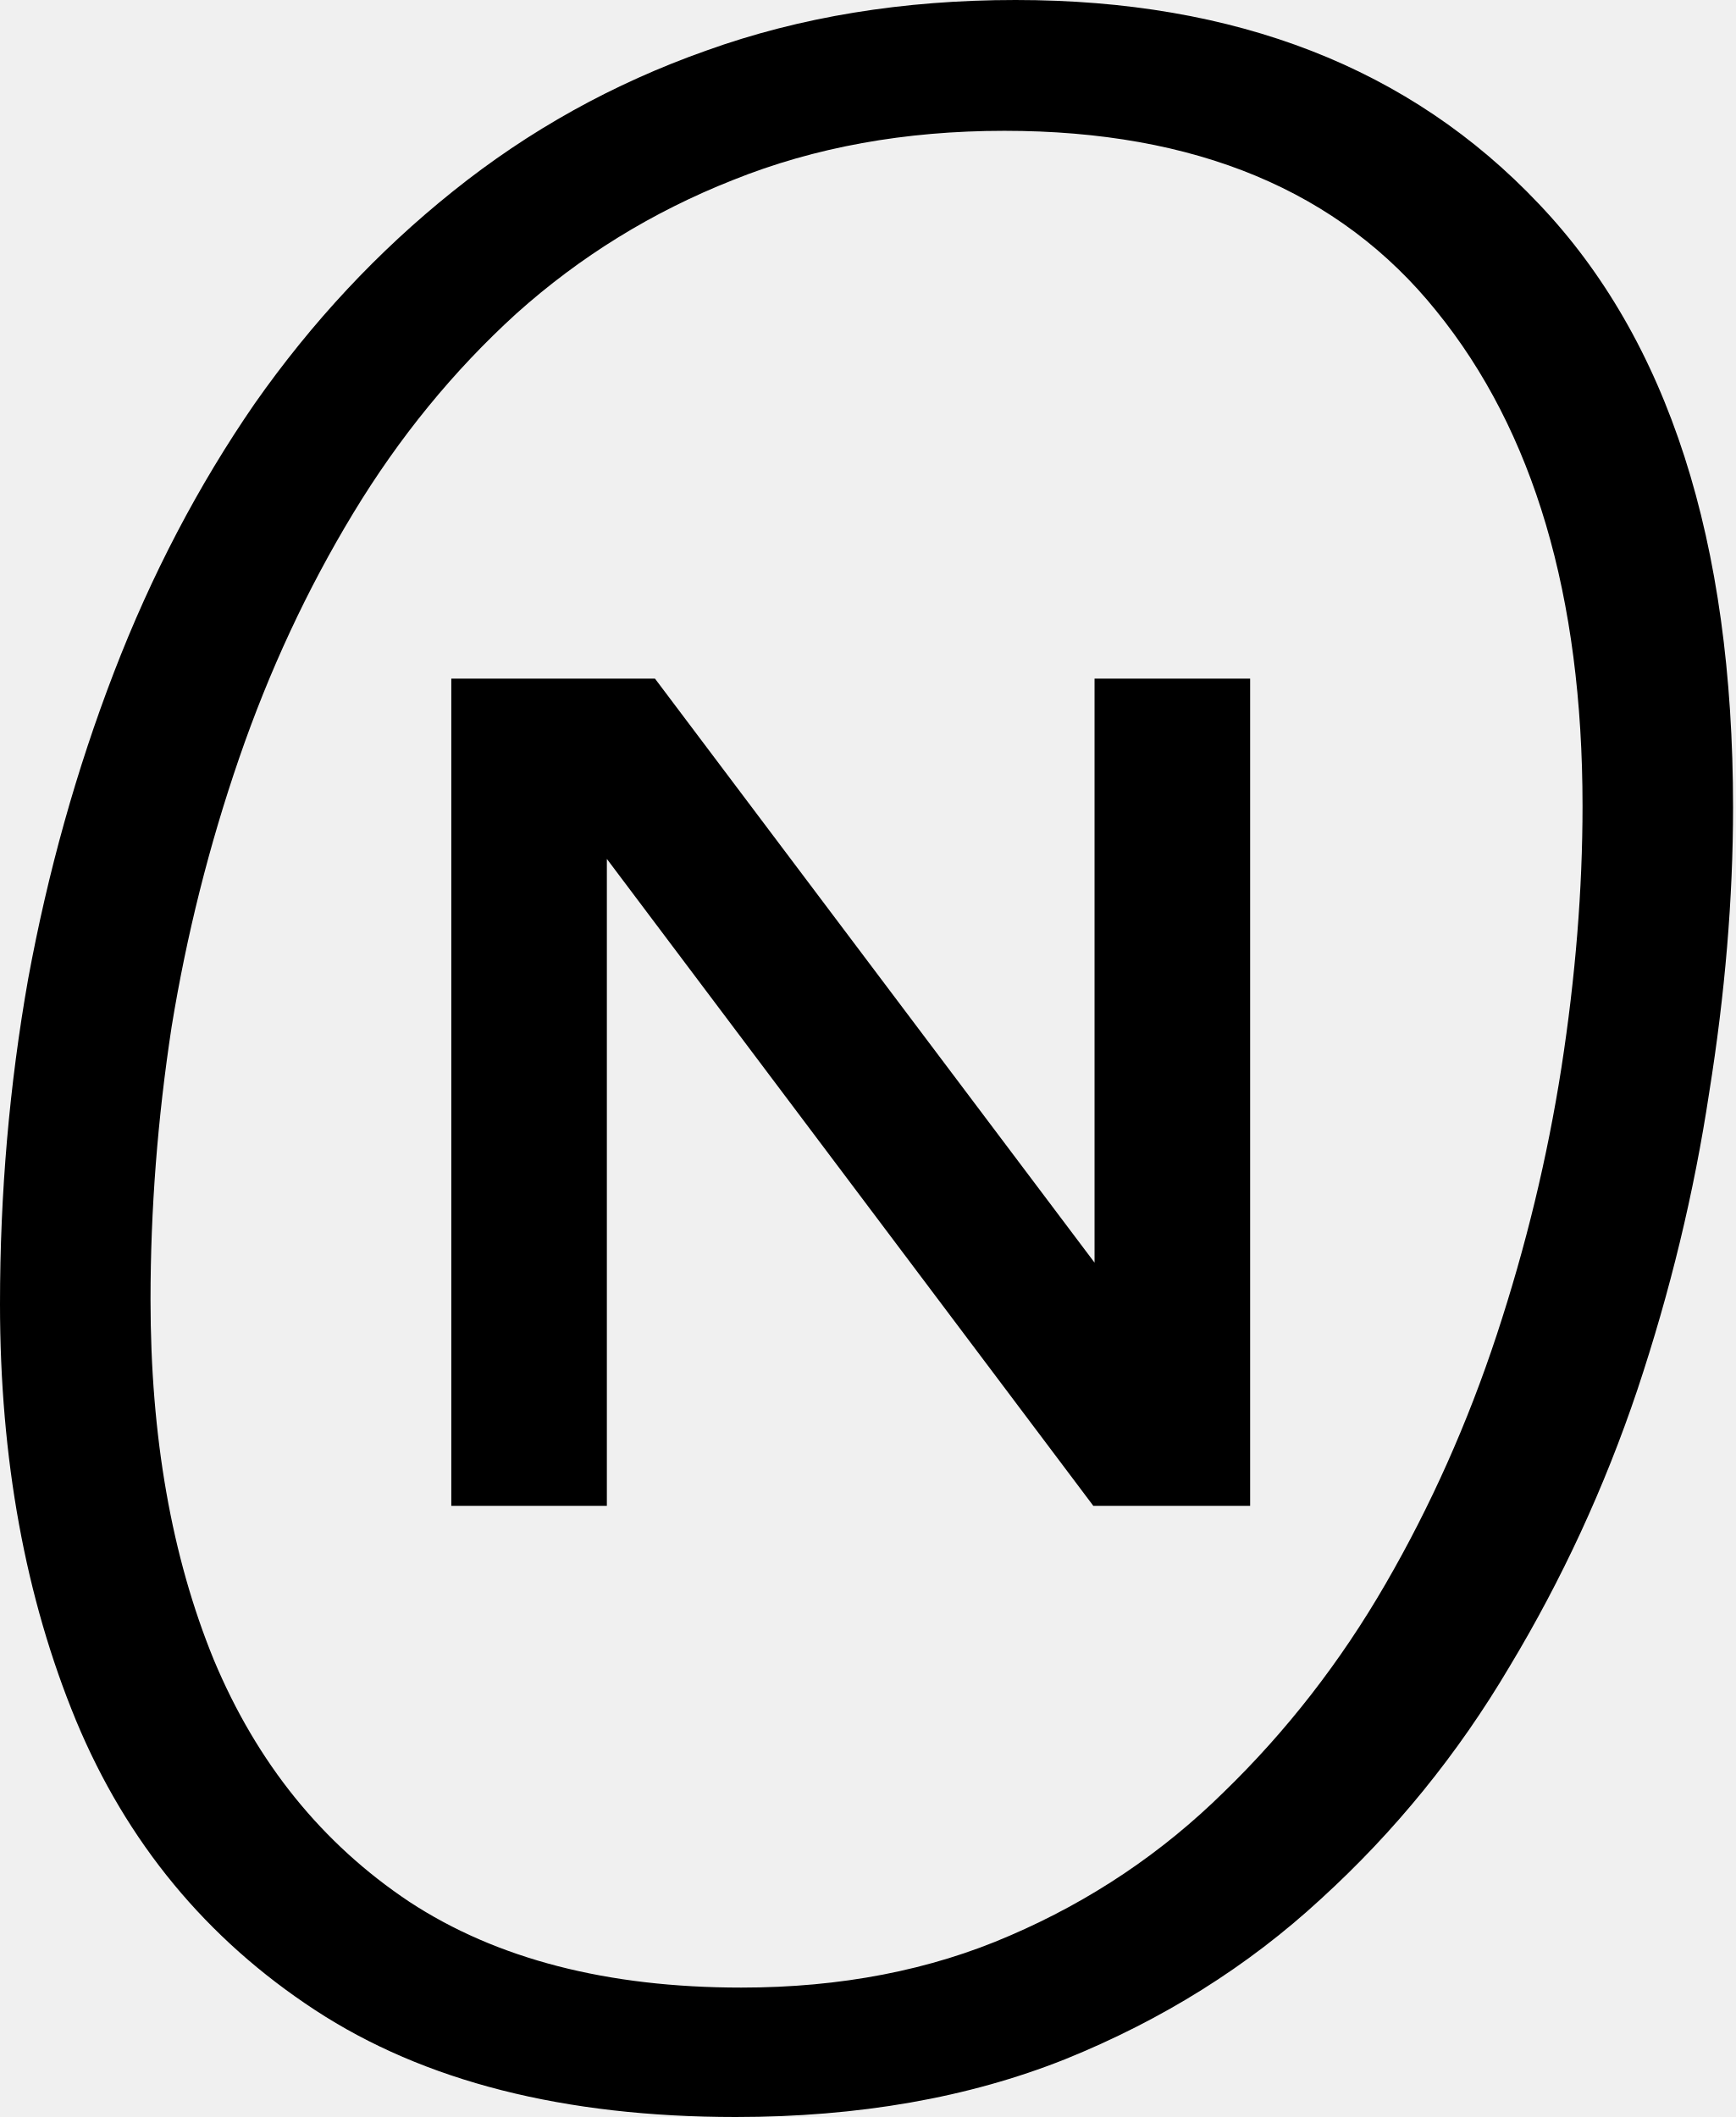
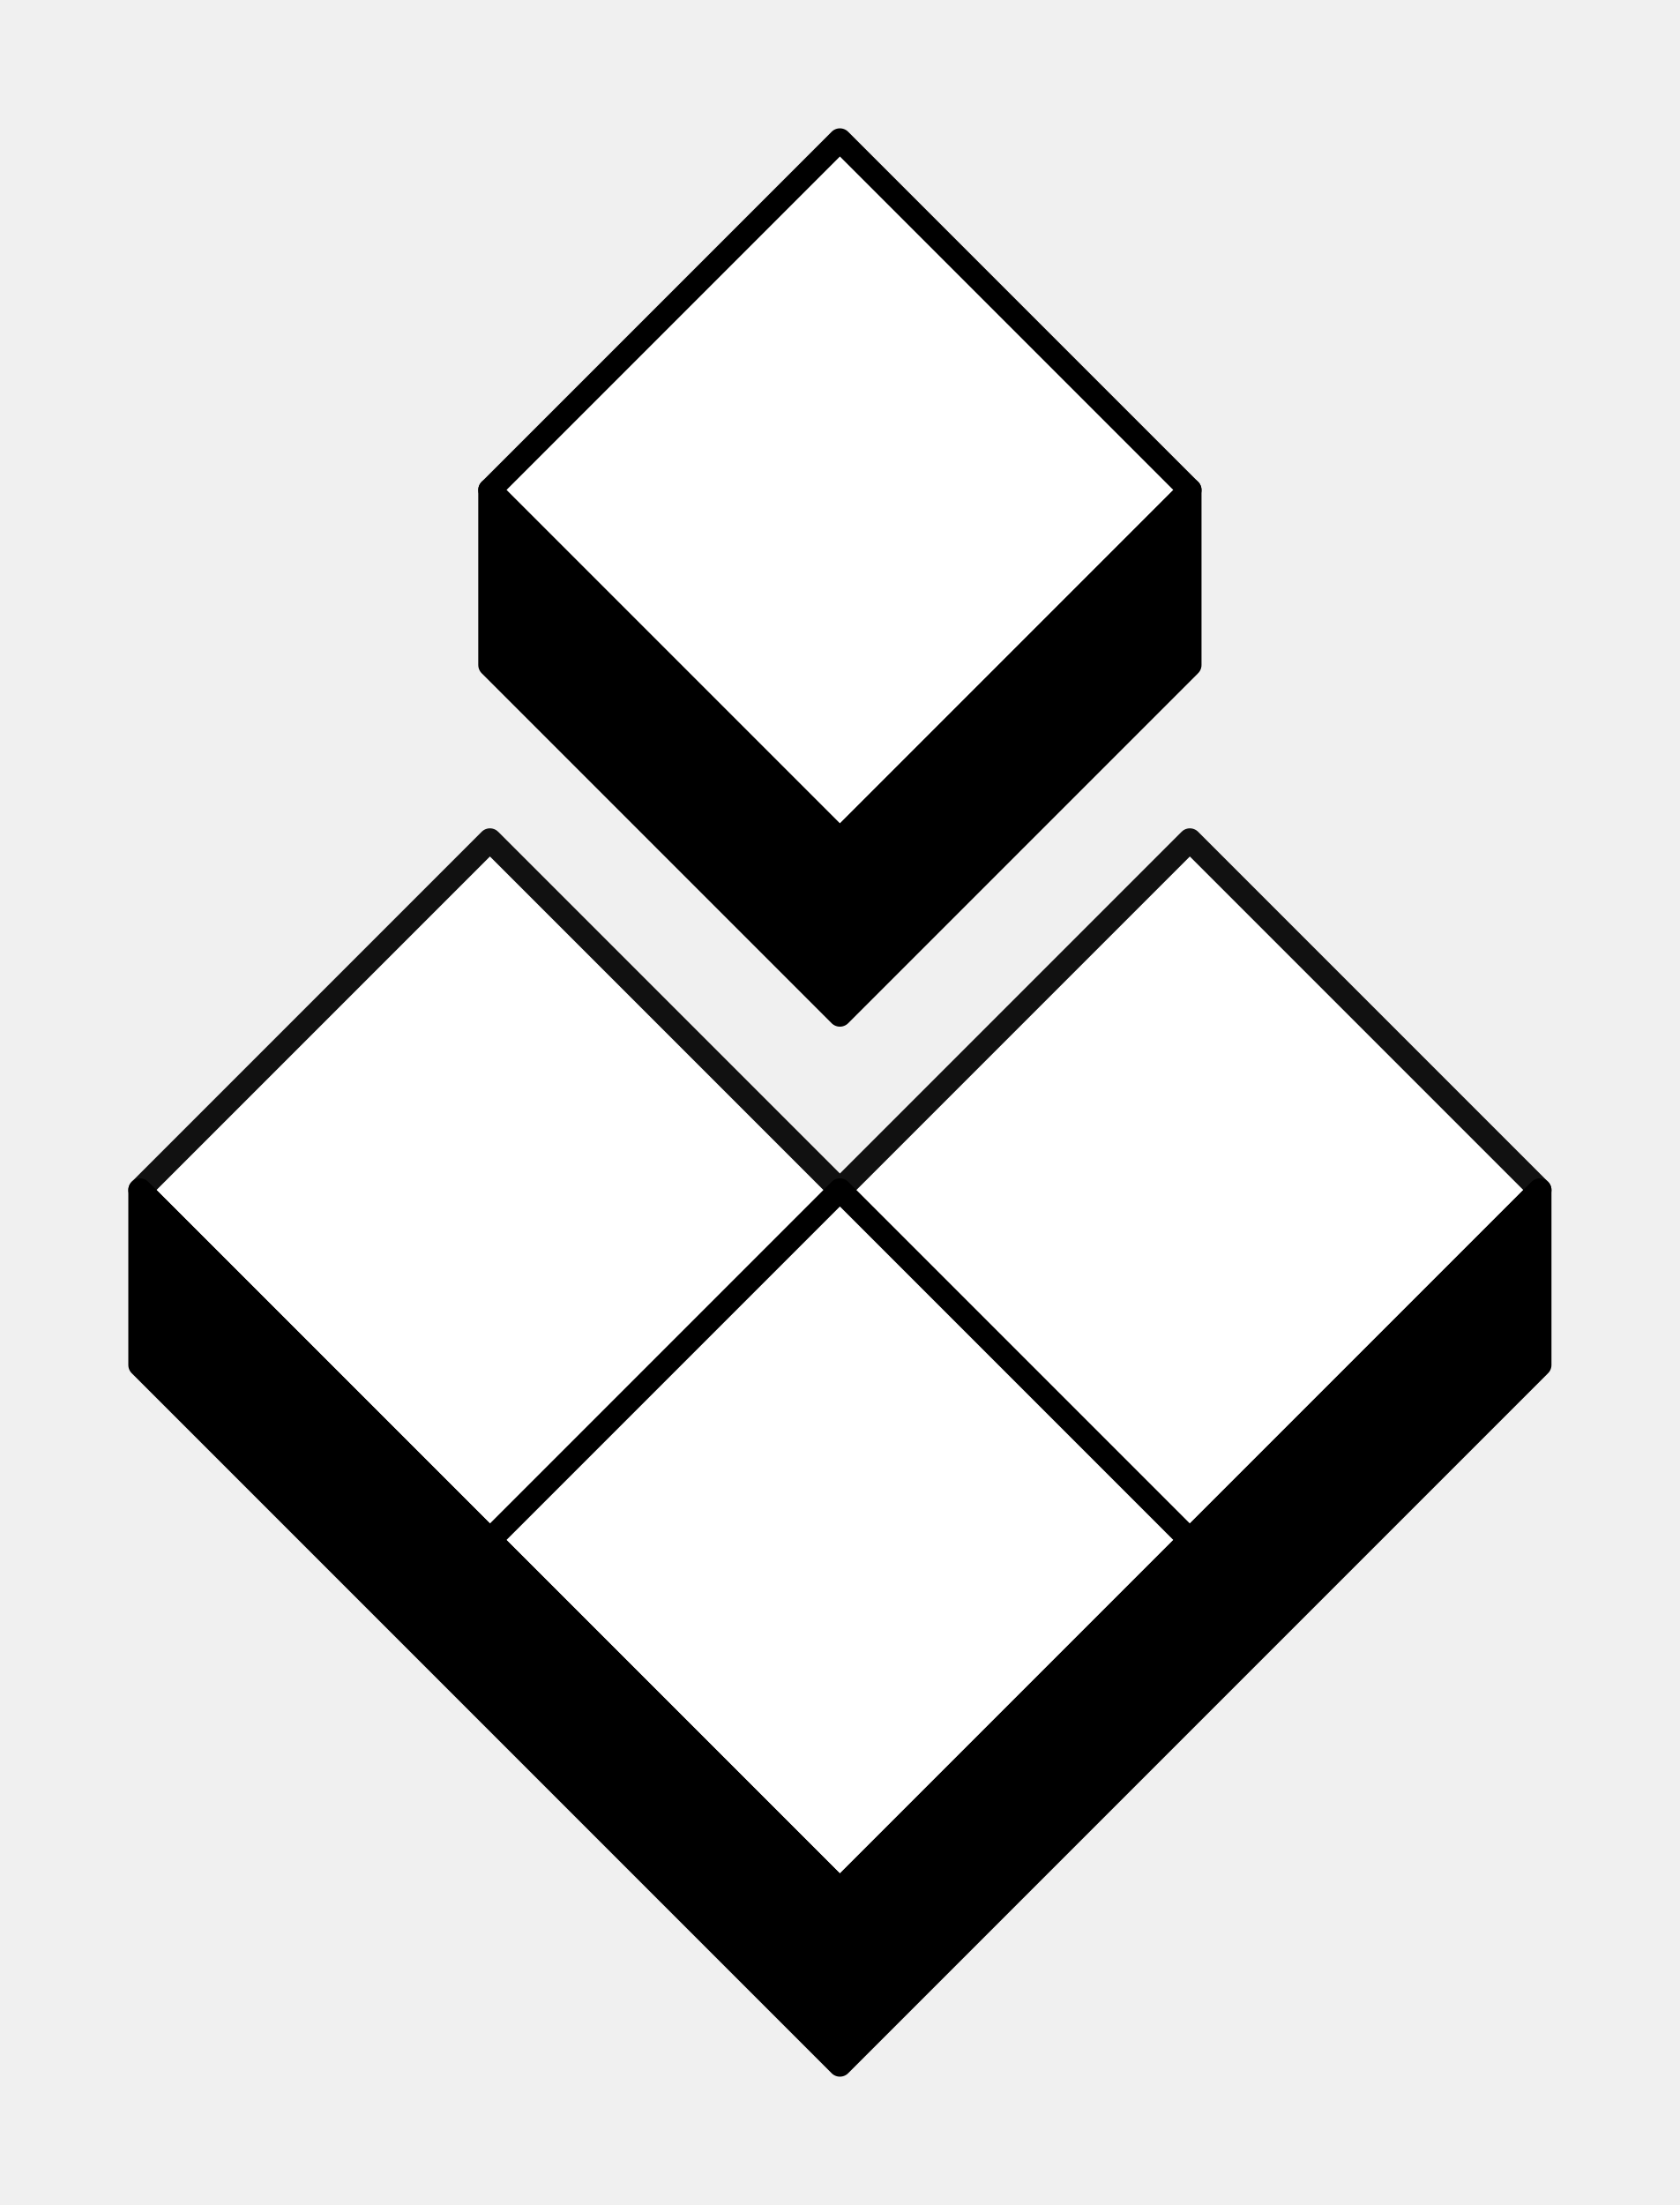
- <svg xmlns="http://www.w3.org/2000/svg" width="82" height="100" viewBox="0 0 82 100" fill="none">
-   <path d="M34.751 100C26.645 100 20.022 98.317 14.884 94.95C9.745 91.584 5.98 87.021 3.588 81.263C1.196 75.46 0 68.904 0 61.595C0 56.368 0.443 51.251 1.329 46.246C2.259 41.196 3.61 36.368 5.382 31.761C7.154 27.154 9.369 22.924 12.027 19.07C14.729 15.216 17.852 11.871 21.395 9.037C24.983 6.157 28.97 3.942 33.355 2.392C37.785 0.797 42.658 0 47.973 0C58.383 0 66.622 3.212 72.691 9.635C78.804 16.058 81.861 25.559 81.861 38.139C81.861 42.436 81.484 46.932 80.731 51.628C80.022 56.323 78.893 60.997 77.342 65.648C75.792 70.255 73.776 74.618 71.296 78.737C68.859 82.857 65.891 86.512 62.392 89.701C58.937 92.89 54.906 95.415 50.299 97.276C45.736 99.092 40.554 100 34.751 100ZM35.017 93.887C39.712 93.887 43.942 93.068 47.708 91.429C51.517 89.79 54.884 87.53 57.807 84.651C60.775 81.772 63.322 78.494 65.448 74.817C67.575 71.141 69.325 67.22 70.698 63.056C72.071 58.893 73.09 54.684 73.754 50.432C74.419 46.135 74.751 42.016 74.751 38.073C74.751 28.151 72.447 20.354 67.841 14.684C63.278 9.014 56.478 6.179 47.442 6.179C42.746 6.179 38.472 6.955 34.618 8.505C30.808 10.011 27.398 12.115 24.385 14.817C21.418 17.519 18.848 20.665 16.678 24.253C14.507 27.84 12.713 31.694 11.296 35.814C9.878 39.934 8.815 44.164 8.106 48.505C7.442 52.846 7.11 57.143 7.11 61.395C7.11 67.863 8.106 73.533 10.1 78.405C12.137 83.278 15.216 87.088 19.335 89.834C23.455 92.536 28.682 93.887 35.017 93.887Z" fill="black" />
-   <path d="M21.317 71.131V32.057H30.939L51.701 59.642V32.057H59.05V71.131H51.643L28.665 40.572V71.131H21.317Z" fill="black" />
+ <svg xmlns="http://www.w3.org/2000/svg" viewBox="1746 -474 288 378">
+   <path d="m1890-450-30 30-30 30 30 30 30 30 30-30 30-30-30-30Z" fill="#fff" fill-rule="evenodd" />
+   <path d="m1890-450-30 30-30 30 30 30 30 30 30-30 30-30-30-30Z" fill="none" stroke="#000" stroke-width="4" stroke-linejoin="round" />
+   <path d="m1770-270 30-30 30-30 30 30 30 30 30-30 30-30 30 30 30 30-30 30-30 30-30 30-30 30-30-30-30-30-30-30Z" fill="#fff" fill-rule="evenodd" />
+   <path d="m1770-270 30-30 30-30 30 30 30 30 30-30 30-30 30 30 30 30-30 30-30 30-30 30-30 30-30-30-30-30-30-30Z" fill="none" stroke="#111" stroke-width="4" stroke-linejoin="round" />
+   <path d="M1830-390v30l30 30 30 30 30-30 30-30v-30l-30 30-30 30-30-30Z" fill-rule="evenodd" />
+   <path d="M1830-390v30l30 30 30 30 30-30 30-30v-30l-30 30-30 30-30-30Z" fill="none" stroke="#000" stroke-width="4" stroke-linejoin="round" />
+   <path d="M1770-270v30l30 30 30 30 30 30 30 30 30-30 30-30 30-30 30-30v-30l-30 30-30 30-30 30-30 30-30-30-30-30-30-30Z" fill-rule="evenodd" />
+   <path d="M1770-270v30l30 30 30 30 30 30 30 30 30-30 30-30 30-30 30-30v-30l-30 30-30 30-30 30-30 30-30-30-30-30-30-30Z" fill="none" stroke="#000" stroke-width="4" stroke-linejoin="round" />
+   <path d="m1950-210-30-30-30-30-30 30-30 30" fill="none" stroke="#000" stroke-width="4" stroke-linejoin="round" stroke-linecap="round" />
</svg>
